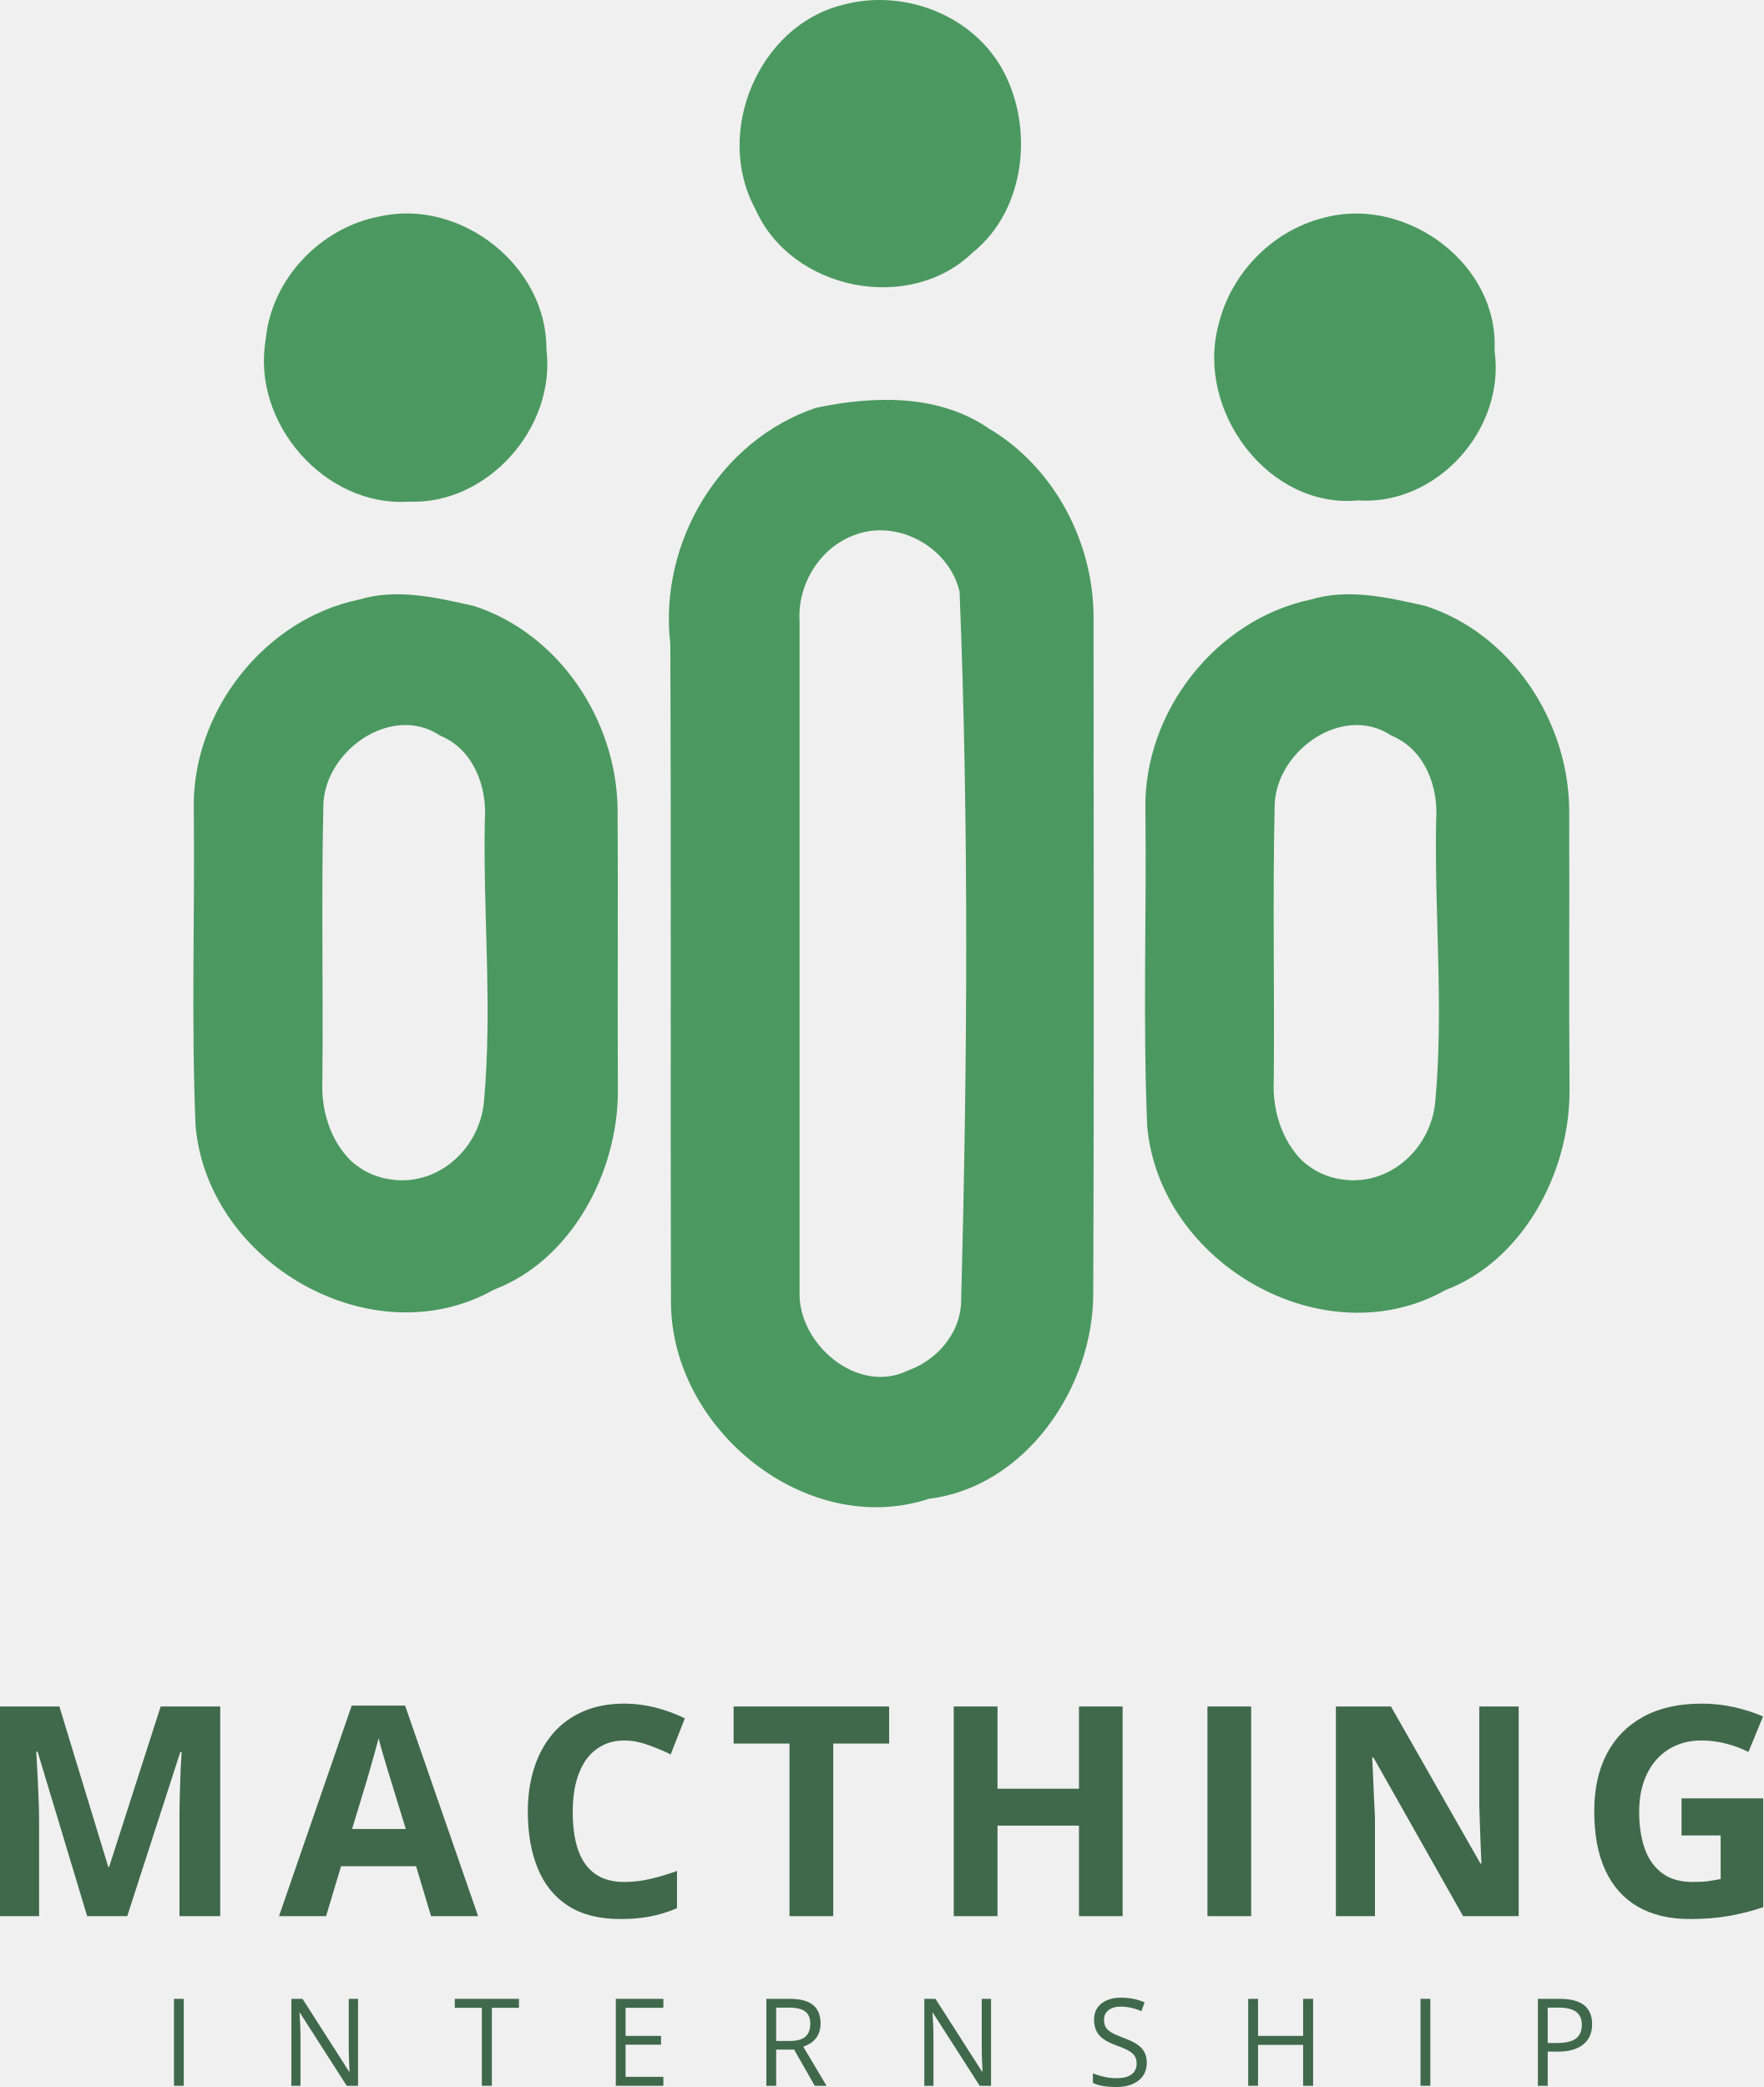
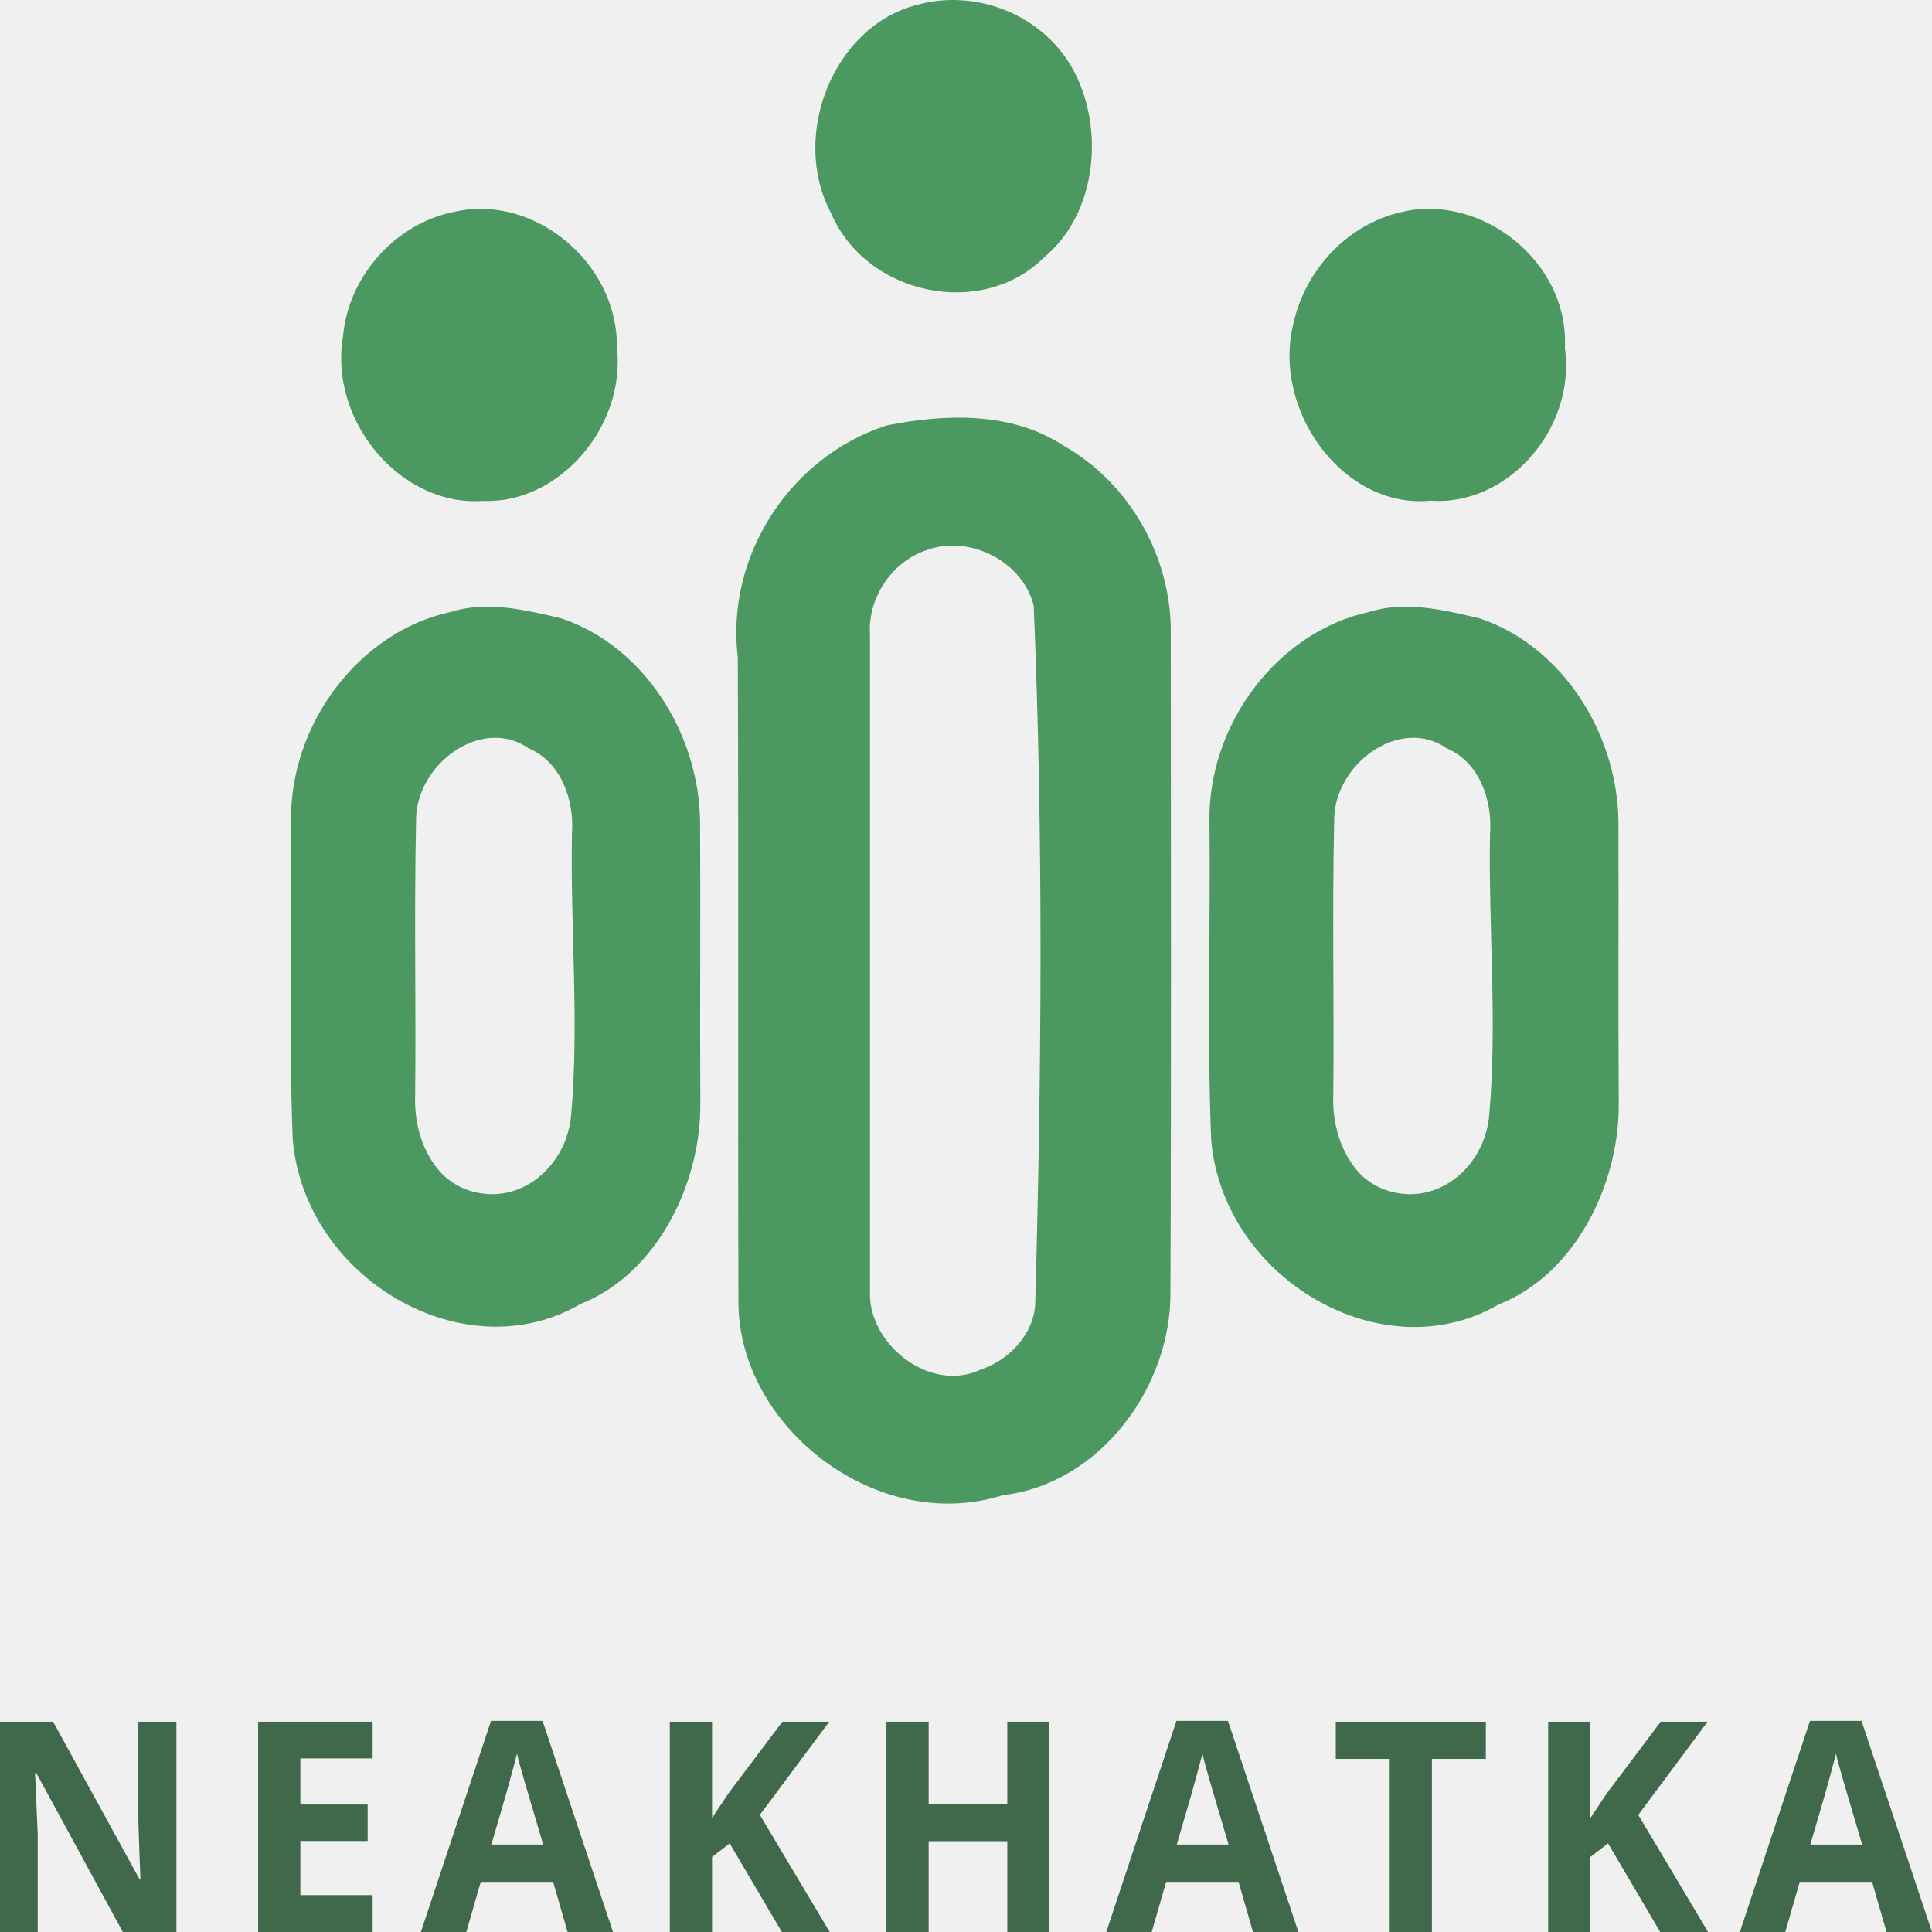
- <svg xmlns="http://www.w3.org/2000/svg" width="49" height="58" viewBox="0 0 49 58" fill="none">
-   <path d="M2.422 53.252L1.045 48.681H1.008C1.013 48.791 1.023 48.956 1.035 49.175C1.047 49.395 1.059 49.628 1.068 49.875C1.079 50.12 1.086 50.343 1.086 50.543V53.252H0V47.425H1.65L3.009 51.884H3.032L4.465 47.425H6.12V53.252H4.988V50.496C4.988 50.312 4.99 50.1 4.997 49.861C5.003 49.624 5.011 49.396 5.02 49.179C5.032 48.963 5.041 48.801 5.048 48.69H5.011L3.536 53.252H2.422Z" fill="#40694B" />
-   <path d="M11.979 53.252L11.563 51.865H9.478L9.062 53.252H7.754L9.774 47.401H11.258L13.287 53.252H11.979ZM11.277 50.83L10.861 49.475C10.833 49.385 10.797 49.269 10.754 49.127C10.71 48.984 10.668 48.838 10.625 48.69C10.581 48.543 10.547 48.416 10.523 48.309C10.495 48.416 10.458 48.551 10.412 48.714C10.368 48.873 10.325 49.026 10.283 49.17C10.242 49.311 10.213 49.413 10.195 49.475L9.784 50.83H11.277Z" fill="#40694B" />
-   <path d="M17.354 48.37C17.123 48.37 16.917 48.417 16.739 48.511C16.56 48.603 16.409 48.735 16.286 48.906C16.166 49.079 16.073 49.287 16.009 49.532C15.946 49.776 15.916 50.052 15.916 50.355C15.916 50.767 15.965 51.117 16.064 51.408C16.166 51.7 16.323 51.923 16.536 52.076C16.748 52.227 17.021 52.302 17.354 52.302C17.585 52.302 17.817 52.276 18.052 52.222C18.285 52.169 18.539 52.094 18.814 51.996V53.031C18.561 53.138 18.312 53.215 18.066 53.261C17.822 53.309 17.546 53.332 17.238 53.332C16.649 53.332 16.163 53.209 15.782 52.961C15.403 52.714 15.122 52.366 14.941 51.916C14.758 51.468 14.668 50.945 14.668 50.346C14.668 49.907 14.726 49.504 14.844 49.137C14.96 48.77 15.132 48.454 15.357 48.187C15.585 47.918 15.865 47.711 16.198 47.566C16.533 47.419 16.919 47.345 17.354 47.345C17.637 47.345 17.922 47.381 18.209 47.453C18.495 47.526 18.769 47.626 19.032 47.754L18.639 48.756C18.423 48.652 18.207 48.563 17.992 48.488C17.776 48.41 17.563 48.37 17.354 48.37Z" fill="#40694B" />
-   <path d="M23.156 53.252H21.94V48.455H20.387V47.425H24.709V48.455H23.156V53.252Z" fill="#40694B" />
-   <path d="M31.197 53.252H29.985V50.736H27.721V53.252H26.505V47.425H27.721V49.711H29.985V47.425H31.197V53.252Z" fill="#40694B" />
-   <path d="M33.555 53.252V47.425H34.77V53.252H33.555Z" fill="#40694B" />
-   <path d="M42.204 53.252H40.66L38.169 48.845H38.132C38.143 49.028 38.153 49.212 38.16 49.4C38.169 49.586 38.176 49.771 38.183 49.955C38.192 50.141 38.201 50.326 38.21 50.51V53.252H37.124V47.425H38.654L41.141 51.789H41.169C41.162 51.608 41.155 51.43 41.146 51.253C41.139 51.075 41.133 50.896 41.127 50.717C41.12 50.538 41.114 50.362 41.109 50.186V47.425H42.204V53.252Z" fill="#40694B" />
-   <path d="M46.73 49.979H49V53.003C48.701 53.104 48.39 53.184 48.066 53.243C47.743 53.301 47.375 53.332 46.966 53.332C46.395 53.332 45.912 53.218 45.515 52.989C45.12 52.761 44.819 52.423 44.613 51.978C44.406 51.533 44.304 50.984 44.304 50.331C44.304 49.72 44.419 49.192 44.65 48.746C44.881 48.302 45.219 47.956 45.663 47.712C46.109 47.467 46.653 47.345 47.294 47.345C47.596 47.345 47.895 47.378 48.191 47.444C48.487 47.51 48.755 47.597 48.995 47.702L48.589 48.69C48.415 48.599 48.217 48.524 47.992 48.464C47.767 48.402 47.531 48.37 47.285 48.37C46.934 48.37 46.626 48.454 46.365 48.62C46.106 48.783 45.905 49.013 45.764 49.311C45.622 49.606 45.552 49.954 45.552 50.355C45.552 50.735 45.602 51.072 45.704 51.366C45.806 51.658 45.965 51.887 46.185 52.053C46.403 52.22 46.69 52.302 47.045 52.302C47.217 52.302 47.361 52.295 47.479 52.279C47.599 52.26 47.712 52.241 47.817 52.222V51.009H46.73V49.979Z" fill="#40694B" />
-   <path d="M4.835 57.967V55.55H5.107V57.967H4.835Z" fill="#40694B" />
-   <path d="M9.95 57.967H9.636L8.337 55.94H8.323C8.342 56.179 8.351 56.396 8.351 56.594V57.967H8.097V55.55H8.407L9.701 57.572H9.715C9.711 57.541 9.707 57.445 9.701 57.285C9.694 57.123 9.692 57.006 9.692 56.937V55.55H9.95V57.967Z" fill="#40694B" />
-   <path d="M13.669 57.967H13.391V55.799H12.638V55.55H14.422V55.799H13.669V57.967Z" fill="#40694B" />
-   <path d="M18.435 57.967H17.113V55.55H18.435V55.799H17.385V56.58H18.37V56.824H17.385V57.718H18.435V57.967Z" fill="#40694B" />
-   <path d="M21.57 56.961V57.967H21.297V55.55H21.948C22.237 55.55 22.452 55.606 22.591 55.719C22.732 55.832 22.804 56.003 22.804 56.231C22.804 56.551 22.643 56.768 22.323 56.88L22.97 57.967H22.642L22.069 56.961H21.57ZM21.57 56.721H21.948C22.145 56.721 22.288 56.682 22.378 56.603C22.471 56.526 22.517 56.406 22.517 56.246C22.517 56.086 22.471 55.972 22.378 55.902C22.286 55.831 22.136 55.794 21.93 55.794H21.57V56.721Z" fill="#40694B" />
-   <path d="M27.541 57.967H27.226L25.927 55.94H25.914C25.932 56.179 25.941 56.396 25.941 56.594V57.967H25.687V55.55H25.997L27.291 57.572H27.305C27.302 57.541 27.297 57.445 27.291 57.285C27.284 57.123 27.282 57.006 27.282 56.937V55.55H27.541V57.967Z" fill="#40694B" />
-   <path d="M31.869 57.323C31.869 57.537 31.792 57.703 31.638 57.821C31.487 57.941 31.282 58 31.023 58C30.739 58 30.522 57.962 30.372 57.887V57.619C30.47 57.66 30.576 57.693 30.69 57.718C30.804 57.744 30.918 57.755 31.032 57.755C31.217 57.755 31.356 57.72 31.448 57.647C31.541 57.576 31.587 57.477 31.587 57.351C31.587 57.266 31.57 57.198 31.536 57.144C31.505 57.091 31.451 57.043 31.375 56.998C31.297 56.951 31.178 56.9 31.019 56.843C30.797 56.762 30.637 56.667 30.543 56.556C30.45 56.447 30.404 56.302 30.404 56.123C30.404 55.939 30.471 55.792 30.607 55.681C30.746 55.572 30.928 55.517 31.157 55.517C31.391 55.517 31.608 55.561 31.809 55.648L31.721 55.893C31.524 55.808 31.333 55.766 31.148 55.766C31.002 55.766 30.889 55.799 30.806 55.865C30.723 55.928 30.681 56.015 30.681 56.128C30.681 56.213 30.696 56.282 30.727 56.335C30.757 56.389 30.808 56.437 30.88 56.481C30.954 56.526 31.065 56.575 31.213 56.631C31.462 56.72 31.633 56.817 31.726 56.923C31.821 57.026 31.869 57.16 31.869 57.323Z" fill="#40694B" />
-   <path d="M36.491 57.967H36.214V56.829H34.961V57.967H34.688V55.55H34.961V56.58H36.214V55.55H36.491V57.967Z" fill="#40694B" />
-   <path d="M39.476 57.967V55.55H39.749V57.967H39.476Z" fill="#40694B" />
-   <path d="M44.245 56.255C44.245 56.5 44.162 56.688 43.996 56.819C43.832 56.951 43.598 57.017 43.293 57.017H43.011V57.967H42.738V55.55H43.353C43.947 55.55 44.245 55.785 44.245 56.255ZM43.011 56.777H43.261C43.507 56.777 43.684 56.737 43.792 56.655C43.903 56.574 43.959 56.446 43.959 56.269C43.959 56.109 43.906 55.99 43.802 55.912C43.7 55.834 43.539 55.794 43.321 55.794H43.011V56.777Z" fill="#40694B" />
-   <path d="M27.03 7.019C28.529 5.821 28.751 3.458 27.812 1.849C26.93 0.357 25.036 -0.313 23.406 0.139C21.083 0.718 19.831 3.684 20.993 5.813C21.989 8.067 25.267 8.729 27.03 7.019Z" fill="#4B9960" />
-   <path d="M11.365 13.941C13.531 14.033 15.449 11.905 15.186 9.718C15.203 7.371 12.781 5.511 10.557 6.014C8.927 6.315 7.544 7.74 7.386 9.425C6.975 11.762 9.042 14.1 11.365 13.941Z" fill="#4B9960" />
-   <path d="M37.737 13.907C39.919 14.059 41.846 11.938 41.533 9.742C41.657 7.346 39.128 5.502 36.913 6.022C35.43 6.341 34.211 7.547 33.857 9.047C33.231 11.419 35.249 14.142 37.737 13.907Z" fill="#4B9960" />
-   <path d="M27.475 11.905C26.066 10.94 24.27 10.999 22.673 11.334C20.013 12.231 18.299 15.072 18.628 17.896C18.654 23.996 18.628 30.106 18.646 36.206C18.67 39.751 22.434 42.767 25.819 41.652C28.495 41.325 30.407 38.551 30.381 35.895C30.407 29.678 30.39 23.46 30.39 17.234C30.415 15.097 29.303 12.985 27.475 11.905ZM22.22 35.895C22.22 29.686 22.22 23.477 22.22 17.267C22.154 16.245 22.788 15.214 23.743 14.871C24.929 14.41 26.379 15.198 26.667 16.447C26.93 23.024 26.882 29.619 26.709 36.206C26.675 37.077 26.016 37.814 25.226 38.09C23.843 38.77 22.17 37.361 22.22 35.895Z" fill="#4B9960" />
-   <mask id="mask0_611_57" style="mask-type:luminance" maskUnits="userSpaceOnUse" x="31" y="16" width="13" height="21">
-     <path d="M31.712 16.429H43.696V36.596H31.712V16.429Z" fill="white" />
+ <svg xmlns="http://www.w3.org/2000/svg" width="58" height="58" viewBox="0 0 58 58" fill="none">
+   <path d="M5.296 58H3.687L1.089 53.227H1.051C1.063 53.424 1.072 53.624 1.079 53.828C1.089 54.029 1.096 54.229 1.104 54.429C1.113 54.63 1.123 54.83 1.132 55.03V58H0V51.688H1.595L4.188 56.416H4.217C4.209 56.219 4.202 56.026 4.193 55.835C4.185 55.641 4.179 55.448 4.173 55.254C4.166 55.06 4.16 54.87 4.154 54.678V51.688H5.296V58Z" fill="#40694B" />
+   <path d="M11.186 58H7.75V51.688H11.186V52.789H9.017V54.174H11.037V55.269H9.017V56.894H11.186V58Z" fill="#40694B" />
+   <path d="M17.039 58L16.606 56.497H14.432L13.999 58H12.635L14.741 51.663H16.288L18.403 58H17.039ZM16.307 55.376L15.873 53.909C15.844 53.811 15.807 53.685 15.762 53.532C15.717 53.377 15.672 53.219 15.627 53.059C15.582 52.9 15.547 52.762 15.521 52.646C15.492 52.762 15.454 52.908 15.406 53.084C15.36 53.257 15.315 53.423 15.271 53.578C15.229 53.731 15.198 53.842 15.179 53.909L14.75 55.376H16.307Z" fill="#40694B" />
+   <path d="M24.908 58H23.472L21.906 55.341L21.376 55.748V58H20.108V51.688H21.376V54.577C21.459 54.454 21.541 54.332 21.622 54.21C21.705 54.085 21.788 53.959 21.872 53.833L23.487 51.688H24.894L22.812 54.485L24.908 58Z" fill="#40694B" />
+   <path d="M31.503 58H30.24V55.275H27.879V58H26.611V51.688H27.879V54.164H30.24V51.688H31.503V58Z" fill="#40694B" />
+   <path d="M37.616 58L37.182 56.497H35.008L34.575 58H33.211L35.317 51.663H36.864L38.979 58H37.616ZM36.883 55.376L36.449 53.909C36.42 53.811 36.383 53.685 36.339 53.532C36.293 53.377 36.248 53.219 36.204 53.059C36.158 52.9 36.123 52.762 36.098 52.646C36.069 52.762 36.03 52.908 35.982 53.084C35.936 53.257 35.892 53.423 35.847 53.578C35.805 53.731 35.775 53.842 35.755 53.909L35.327 55.376H36.883Z" fill="#40694B" />
+   <path d="M42.987 58H41.72V52.804H40.101V51.689H44.606V52.804H42.987V58Z" fill="#40694B" />
+   <path d="M51.277 58H49.841L48.275 55.341L47.745 55.748V58H46.477V51.688H47.745V54.577C47.828 54.454 47.91 54.332 47.991 54.21C48.074 54.085 48.157 53.959 48.241 53.833L49.856 51.688H51.263L49.181 54.485L51.277 58Z" fill="#40694B" />
+   <path d="M56.636 58L56.202 56.497H54.029L53.595 58H52.231L54.337 51.663H55.884L58 58H56.636ZM55.904 55.377L55.47 53.91C55.441 53.812 55.404 53.686 55.359 53.533C55.313 53.377 55.269 53.219 55.224 53.059C55.178 52.9 55.143 52.762 55.118 52.646C55.089 52.762 55.051 52.909 55.002 53.084C54.957 53.258 54.912 53.423 54.867 53.579C54.825 53.731 54.795 53.842 54.776 53.91L54.347 55.377H55.904Z" fill="#40694B" />
+   <path d="M31.353 7.717C32.945 6.399 33.18 3.801 32.184 2.033C31.248 0.392 29.237 -0.344 27.506 0.153C25.04 0.789 23.711 4.051 24.944 6.39C26.001 8.868 29.482 9.596 31.353 7.717Z" fill="#4B9960" />
+   <path d="M14.492 15.038C16.776 15.138 18.798 12.809 18.52 10.414C18.538 7.845 15.985 5.809 13.641 6.36C11.922 6.689 10.463 8.249 10.298 10.094C9.864 12.653 12.043 15.212 14.492 15.038Z" fill="#4B9960" />
+   <path d="M42.951 15.031C45.267 15.197 47.312 12.868 46.98 10.454C47.111 7.821 44.428 5.795 42.077 6.366C40.503 6.716 39.209 8.042 38.834 9.691C38.169 12.297 40.311 15.289 42.951 15.031Z" fill="#4B9960" />
+   <path d="M31.925 13.377C30.369 12.356 28.384 12.418 26.619 12.773C23.679 13.724 21.785 16.733 22.149 19.725C22.177 26.186 22.149 32.658 22.168 39.12C22.195 42.875 26.355 46.07 30.095 44.889C33.053 44.543 35.165 41.605 35.137 38.791C35.165 32.205 35.148 25.618 35.148 19.023C35.174 16.759 33.946 14.522 31.925 13.377ZM26.118 38.791C26.118 32.214 26.118 25.636 26.118 19.058C26.046 17.976 26.745 16.884 27.802 16.52C29.112 16.032 30.715 16.866 31.033 18.189C31.324 25.156 31.27 32.142 31.079 39.12C31.042 40.043 30.314 40.824 29.44 41.117C27.911 41.836 26.064 40.344 26.118 38.791Z" fill="#4B9960" />
+   <mask id="mask0_2531_4060" style="mask-type:luminance" maskUnits="userSpaceOnUse" x="36" y="18" width="13" height="22">
+     <path d="M36.185 18.118H48.678V39.96H36.185V18.118Z" fill="white" />
  </mask>
-   <g mask="url(#mask0_611_57)">
-     <path d="M43.608 22.479C43.576 20 41.97 17.602 39.615 16.84C38.569 16.605 37.473 16.345 36.418 16.664C33.8 17.217 31.774 19.773 31.831 22.505C31.864 25.438 31.758 28.37 31.881 31.304C32.227 35.141 36.815 37.739 40.166 35.854C42.315 35.04 43.617 32.602 43.617 30.331C43.6 27.708 43.617 25.094 43.608 22.479ZM35.398 30.021C35.422 27.507 35.364 24.985 35.422 22.471C35.39 20.904 37.3 19.529 38.667 20.443C39.589 20.82 39.984 21.86 39.91 22.814C39.861 25.413 40.125 28.027 39.886 30.616C39.771 31.881 38.691 32.896 37.44 32.795C37.152 32.77 36.855 32.695 36.583 32.543C36.567 32.535 36.559 32.526 36.542 32.518C36.418 32.443 36.296 32.359 36.188 32.258C35.611 31.68 35.356 30.834 35.398 30.021Z" fill="#4B9960" />
+   <g mask="url(#mask0_2531_4060)">
+     <path d="M48.587 24.671C48.553 21.985 46.879 19.389 44.423 18.564C43.333 18.309 42.191 18.028 41.091 18.373C38.361 18.971 36.249 21.74 36.309 24.699C36.343 27.875 36.232 31.051 36.361 34.228C36.721 38.385 41.504 41.198 44.998 39.157C47.239 38.275 48.596 35.634 48.596 33.175C48.579 30.334 48.596 27.503 48.587 24.671ZM40.027 32.839C40.053 30.116 39.992 27.385 40.053 24.662C40.019 22.965 42.01 21.476 43.435 22.466C44.397 22.874 44.809 24 44.732 25.034C44.68 27.848 44.956 30.679 44.707 33.483C44.586 34.854 43.461 35.953 42.156 35.843C41.856 35.816 41.546 35.735 41.263 35.571C41.246 35.562 41.238 35.553 41.22 35.544C41.091 35.462 40.963 35.372 40.851 35.262C40.25 34.636 39.984 33.72 40.027 32.839Z" fill="#4B9960" />
  </g>
-   <mask id="mask1_611_57" style="mask-type:luminance" maskUnits="userSpaceOnUse" x="5" y="16" width="13" height="21">
-     <path d="M5.311 16.429H17.216V36.596H5.311V16.429Z" fill="white" />
+   <mask id="mask1_2531_4060" style="mask-type:luminance" maskUnits="userSpaceOnUse" x="8" y="18" width="14" height="22">
+     <path d="M8.66 18.118H21.072V39.96H8.66V18.118Z" fill="white" />
  </mask>
-   <g mask="url(#mask1_611_57)">
-     <path d="M17.163 22.479C17.13 20 15.524 17.602 13.168 16.84C12.122 16.605 11.027 16.345 9.973 16.664C7.354 17.208 5.328 19.773 5.385 22.496C5.418 25.43 5.311 28.362 5.435 31.295C5.781 35.133 10.368 37.73 13.72 35.844C15.87 35.032 17.171 32.593 17.171 30.323C17.155 27.708 17.179 25.094 17.163 22.479ZM8.959 30.021C8.985 27.507 8.927 24.985 8.985 22.471C8.951 20.904 10.863 19.529 12.23 20.443C13.152 20.82 13.547 21.86 13.473 22.814C13.423 25.413 13.687 28.027 13.449 30.616C13.333 31.881 12.254 32.896 11.002 32.795C10.715 32.77 10.418 32.695 10.146 32.543C10.129 32.535 10.121 32.526 10.104 32.518C9.981 32.443 9.857 32.359 9.751 32.258C9.166 31.68 8.919 30.834 8.959 30.021Z" fill="#4B9960" />
+   <g mask="url(#mask1_2531_4060)">
+     <path d="M21.017 24.671C20.982 21.985 19.308 19.389 16.852 18.564C15.761 18.309 14.619 18.028 13.521 18.373C10.791 18.962 8.679 21.74 8.738 24.689C8.773 27.866 8.661 31.042 8.789 34.219C9.151 38.376 13.933 41.189 17.428 39.146C19.669 38.266 21.025 35.625 21.025 33.166C21.008 30.334 21.034 27.503 21.017 24.671ZM12.464 32.839C12.491 30.116 12.43 27.385 12.491 24.662C12.456 22.965 14.448 21.476 15.873 22.466C16.835 22.874 17.247 24 17.17 25.034C17.118 27.848 17.393 30.679 17.145 33.483C17.024 34.854 15.899 35.953 14.594 35.843C14.294 35.816 13.985 35.735 13.701 35.571C13.683 35.562 13.675 35.553 13.658 35.544C13.529 35.462 13.4 35.372 13.289 35.262C12.68 34.636 12.422 33.72 12.464 32.839Z" fill="#4B9960" />
  </g>
</svg>
